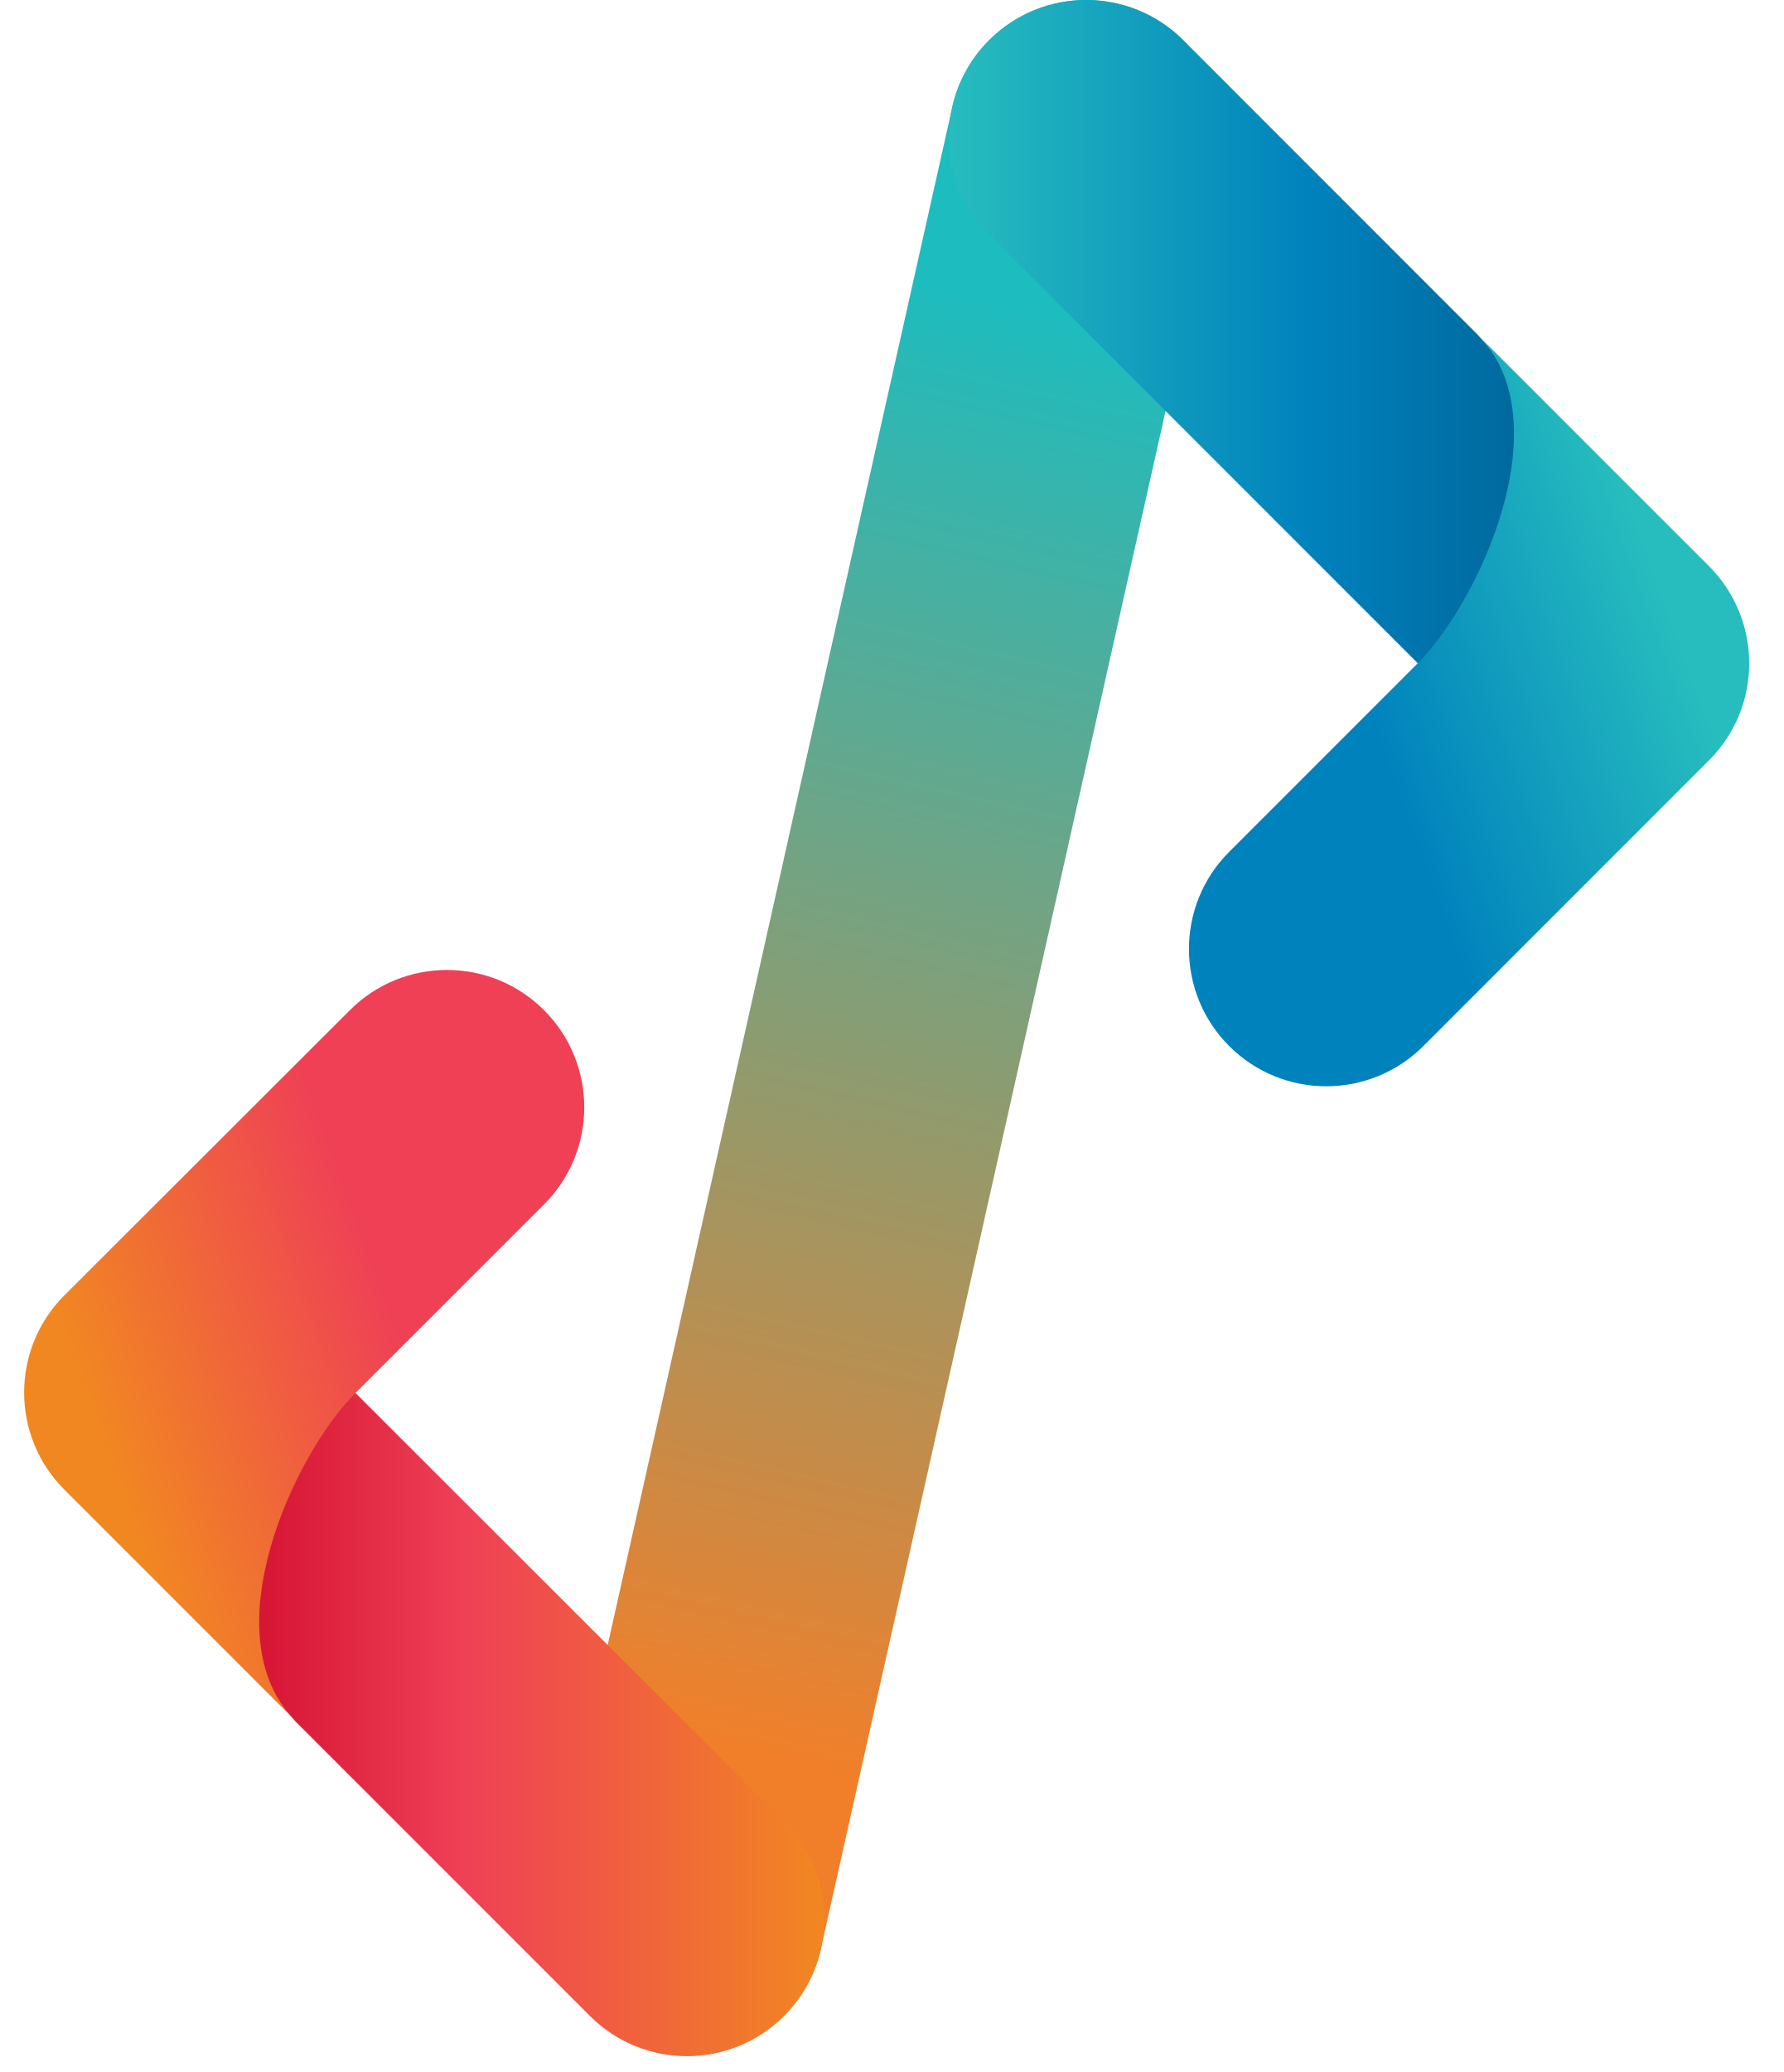
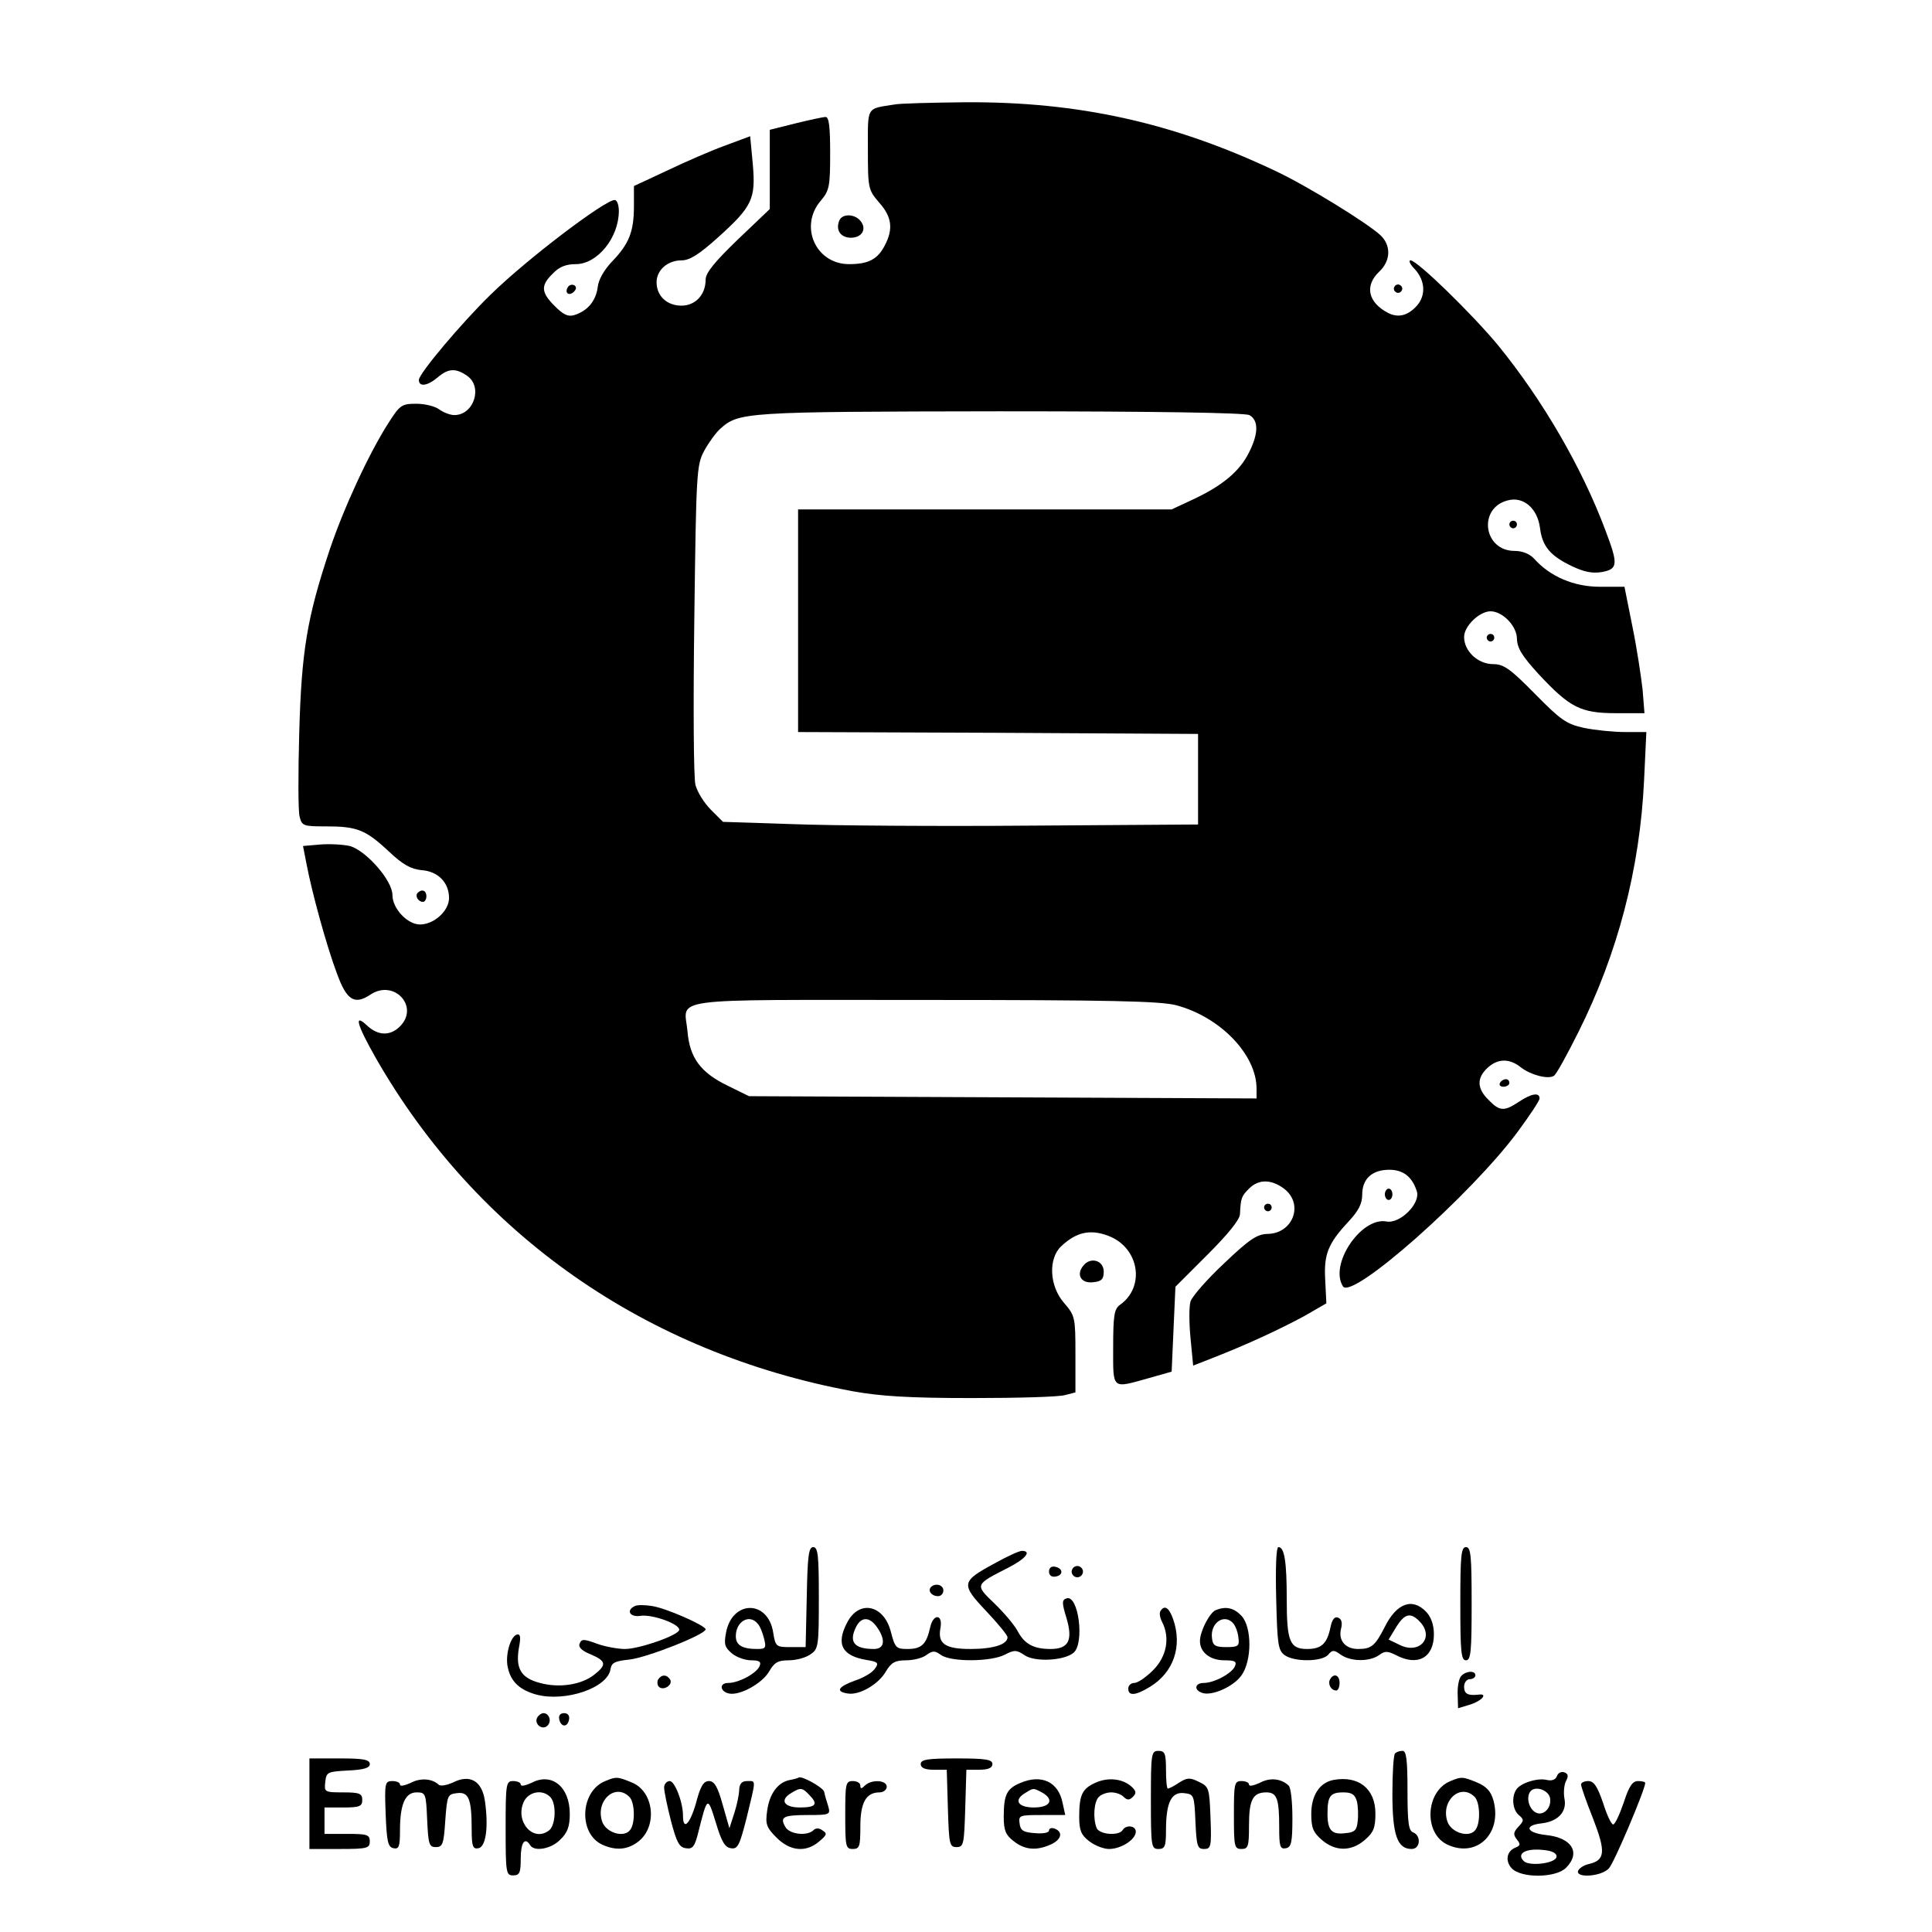
- <svg xmlns="http://www.w3.org/2000/svg" viewBox="170.58 0 178.022 206.752" style="max-height: 500px" width="178.022" height="206.752">
-   <defs>
-     <style>.cls-1{fill:#333132;}.cls-2{fill:url(#linear-gradient);}.cls-3{fill:url(#linear-gradient-2);}.cls-4{fill:url(#linear-gradient-3);}.cls-5{fill:url(#linear-gradient-4);}.cls-6{fill:url(#linear-gradient-5);}</style>
-     <linearGradient gradientUnits="userSpaceOnUse" y2="0.49" x2="282.63" y1="204.64" x1="235.5" id="linear-gradient">
-       <stop stop-color="#f17f2a" offset="0.15" />
-       <stop stop-color="#1dbcbf" offset="0.85" />
-     </linearGradient>
-     <linearGradient gradientUnits="userSpaceOnUse" gradientTransform="translate(228.26 553.44) rotate(180)" y2="519.39" x2="-98.94" y1="519.39" x1="-37.02" id="linear-gradient-2">
-       <stop stop-color="#27bdbe" offset="0" />
-       <stop stop-color="#0082bd" offset="0.58" />
-       <stop stop-color="#006a9f" offset="0.9" />
-     </linearGradient>
-     <linearGradient gradientUnits="userSpaceOnUse" gradientTransform="translate(228.26 553.44) rotate(180)" y2="472.25" x2="-55.19" y1="494.12" x1="-115.28" id="linear-gradient-3">
-       <stop stop-color="#27bdbe" offset="0.1" />
-       <stop stop-color="#0082bd" offset="0.6" />
-     </linearGradient>
-     <linearGradient gradientUnits="userSpaceOnUse" y2="171.07" x2="190.93" y1="171.07" x1="252.85" id="linear-gradient-4">
-       <stop stop-color="#f18721" offset="0" />
-       <stop stop-color="#ef4056" offset="0.58" />
-       <stop stop-color="#d71635" offset="0.9" />
-     </linearGradient>
-     <linearGradient gradientUnits="userSpaceOnUse" y2="123.93" x2="234.69" y1="145.8" x1="174.59" id="linear-gradient-5">
-       <stop stop-color="#f18721" offset="0.1" />
-       <stop stop-color="#ef4056" offset="0.6" />
-     </linearGradient>
-   </defs>
-   <g data-name="Layer 2" id="Layer_2">
-     <g data-name="Layer 1" id="Layer_1-2">
-       <path d="M0,276.9V244.13H16q6.18,0,9.29,2.34a7.36,7.36,0,0,1,3.12,6.18,7.8,7.8,0,0,1-1.27,4.47,8.28,8.28,0,0,1-3.46,2.93,11.76,11.76,0,0,1-5.06,1l.89-1.92a14,14,0,0,1,5.48,1,8,8,0,0,1,5.06,7.8,7.62,7.62,0,0,1-3.33,6.58Q23.4,276.9,17,276.9Zm7.54-5.71h8.85a8.48,8.48,0,0,0,4.47-1,3.36,3.36,0,0,0,1.52-3.07,3.42,3.42,0,0,0-1.52-3.06,8.17,8.17,0,0,0-4.47-1H7v-5.52h8.09a7.76,7.76,0,0,0,4.24-1,3.27,3.27,0,0,0,1.48-2.93,3.22,3.22,0,0,0-1.48-2.88,7.76,7.76,0,0,0-4.24-1H7.54Z" class="cls-1" />
-       <path d="M43.07,277.28a11.68,11.68,0,0,1-5.06-1,7.67,7.67,0,0,1-3.23-2.74,7,7,0,0,1-1.12-3.88,7.09,7.09,0,0,1,1.1-3.94,7.22,7.22,0,0,1,3.49-2.64,16.89,16.89,0,0,1,6.22-1h6.7v4.26h-5.9a5.46,5.46,0,0,0-3.53.84,2.68,2.68,0,0,0-1,2.11,2.62,2.62,0,0,0,1.1,2.22,4.92,4.92,0,0,0,3,.82,6.25,6.25,0,0,0,3.27-.87,4.91,4.91,0,0,0,2.11-2.55l1.12,3.37a6.5,6.5,0,0,1-2.9,3.7A10.44,10.44,0,0,1,43.07,277.28Zm7.68-.38V272l-.47-1.08v-8.8a4.71,4.71,0,0,0-1.43-3.65,6.27,6.27,0,0,0-4.38-1.31,12.7,12.7,0,0,0-3.95.63,10.29,10.29,0,0,0-3.3,1.71l-2.62-5.11a15.84,15.84,0,0,1,5-2.24,22.2,22.2,0,0,1,5.9-.8q5.76,0,8.94,2.72t3.18,8.47V276.9Z" class="cls-1" />
-       <path d="M64.18,276.9V242.16h7.31v14.66L71,264.26l.14,7.49v5.15Zm14.89.38a11,11,0,0,1-5.71-1.41,8.91,8.91,0,0,1-3.65-4.28,18.07,18.07,0,0,1-1.27-7.28A17.33,17.33,0,0,1,69.78,257a9.41,9.41,0,0,1,3.72-4.26,10.84,10.84,0,0,1,5.57-1.4,12.84,12.84,0,0,1,6.39,1.59,11.63,11.63,0,0,1,4.49,4.5,14.9,14.9,0,0,1,0,13.71,11.82,11.82,0,0,1-4.49,4.52A12.65,12.65,0,0,1,79.07,277.28Zm-1.26-6a6.3,6.3,0,0,0,3.25-.84A6.19,6.19,0,0,0,83.35,268a8.45,8.45,0,0,0,0-7.47,6.15,6.15,0,0,0-5.54-3.23,6.34,6.34,0,0,0-3.28.85,6.06,6.06,0,0,0-2.3,2.38,8.72,8.72,0,0,0,0,7.47,6,6,0,0,0,2.3,2.41A6.43,6.43,0,0,0,77.81,271.28Z" class="cls-1" />
-       <path d="M94.61,286.36a14.8,14.8,0,0,1-3.23-.35A8.12,8.12,0,0,1,88.76,285l2-5.29a5.17,5.17,0,0,0,3.09.89,2.76,2.76,0,0,0,2.17-.91,4,4,0,0,0,.82-2.74V251.71h7.3v25.14a9.52,9.52,0,0,1-2.48,6.93A9.27,9.27,0,0,1,94.61,286.36Zm5.85-38.16A4.61,4.61,0,0,1,97.19,247a3.95,3.95,0,0,1,0-5.8,4.61,4.61,0,0,1,3.27-1.17,4.83,4.83,0,0,1,3.28,1.1A3.59,3.59,0,0,1,105,244a4,4,0,0,1-1.24,3A4.52,4.52,0,0,1,100.46,248.2Z" class="cls-1" />
-       <path d="M114.51,248.2a4.64,4.64,0,0,1-3.28-1.17,4,4,0,0,1,0-5.8,4.64,4.64,0,0,1,3.28-1.17,4.81,4.81,0,0,1,3.27,1.1,3.56,3.56,0,0,1,1.27,2.83,4,4,0,0,1-1.24,3A4.55,4.55,0,0,1,114.51,248.2Zm-3.65,28.7V251.71h7.3V276.9Z" class="cls-1" />
-       <path d="M154.39,277.46a19.51,19.51,0,0,1-7-1.24A16.37,16.37,0,0,1,138,267.3a18,18,0,0,1,0-13.57,16.25,16.25,0,0,1,3.75-5.39,17.1,17.1,0,0,1,5.64-3.53,20.84,20.84,0,0,1,14.77.23,15.13,15.13,0,0,1,5.78,4.33l-4.87,4.5a11.37,11.37,0,0,0-3.74-2.88,10.53,10.53,0,0,0-4.5-1,11.46,11.46,0,0,0-4.21.75,9.56,9.56,0,0,0-3.32,2.15,9.92,9.92,0,0,0-2.18,3.33,12.17,12.17,0,0,0,0,8.52,9.88,9.88,0,0,0,2.18,3.32,9.42,9.42,0,0,0,3.32,2.15,11.46,11.46,0,0,0,4.21.75,10.53,10.53,0,0,0,4.5-1,11.12,11.12,0,0,0,3.74-2.92l4.87,4.49a15.08,15.08,0,0,1-5.78,4.35A19.2,19.2,0,0,1,154.39,277.46Z" class="cls-1" />
-       <path d="M183.6,277.28a14.76,14.76,0,0,1-7.13-1.69,12.78,12.78,0,0,1-4.92-4.61,13.35,13.35,0,0,1,0-13.39,12.65,12.65,0,0,1,4.92-4.59,16.12,16.12,0,0,1,14.25,0,12.54,12.54,0,0,1,4.92,4.57,12.8,12.8,0,0,1-4.92,18A14.83,14.83,0,0,1,183.6,277.28Zm0-6a6.43,6.43,0,0,0,3.28-.84,6,6,0,0,0,2.3-2.41,8.72,8.72,0,0,0,0-7.47,6.06,6.06,0,0,0-2.3-2.38,6.73,6.73,0,0,0-6.55,0,6.18,6.18,0,0,0-2.32,2.38,8.45,8.45,0,0,0,0,7.47,6.12,6.12,0,0,0,2.32,2.41A6.39,6.39,0,0,0,183.6,271.28Z" class="cls-1" />
-       <path d="M217.59,251.34a11.77,11.77,0,0,1,5.36,1.19,8.64,8.64,0,0,1,3.72,3.66,12.83,12.83,0,0,1,1.36,6.29V276.9h-7.3V263.61a6.49,6.49,0,0,0-1.34-4.5,4.84,4.84,0,0,0-3.76-1.45,6.53,6.53,0,0,0-3.12.73,5,5,0,0,0-2.15,2.22,8.3,8.3,0,0,0-.77,3.84V276.9h-7.31V251.71h7v7L208,256.58a9.31,9.31,0,0,1,3.88-3.88A12,12,0,0,1,217.59,251.34Z" class="cls-1" />
-       <path d="M243.11,277.28a24.35,24.35,0,0,1-6.21-.78,15.18,15.18,0,0,1-4.7-1.94l2.43-5.24a16.07,16.07,0,0,0,4.1,1.75,16.53,16.53,0,0,0,4.66.68,7.58,7.58,0,0,0,3.58-.61,1.86,1.86,0,0,0,1.05-1.68,1.44,1.44,0,0,0-.82-1.34,7.41,7.41,0,0,0-2.17-.68c-.91-.15-1.9-.31-3-.46s-2.16-.37-3.25-.64a11,11,0,0,1-3-1.19,6.12,6.12,0,0,1-2.17-2.15,6.71,6.71,0,0,1-.82-3.51,6.81,6.81,0,0,1,1.38-4.22,9.23,9.23,0,0,1,4-2.88,16.86,16.86,0,0,1,6.27-1,25.76,25.76,0,0,1,5.25.56,14.2,14.2,0,0,1,4.44,1.64l-2.43,5.2a12.41,12.41,0,0,0-3.68-1.48,17.3,17.3,0,0,0-3.58-.4,7.25,7.25,0,0,0-3.55.66,1.94,1.94,0,0,0-1.13,1.68,1.51,1.51,0,0,0,.82,1.41,7.65,7.65,0,0,0,2.18.75c.9.19,1.89.35,3,.49a27,27,0,0,1,3.25.63,11.48,11.48,0,0,1,3,1.2,6.14,6.14,0,0,1,2.17,2.1,6.37,6.37,0,0,1,.85,3.49,6.53,6.53,0,0,1-1.41,4.14,9.12,9.12,0,0,1-4.05,2.84A17.91,17.91,0,0,1,243.11,277.28Z" class="cls-1" />
-       <path d="M270.12,277.28a12.49,12.49,0,0,1-5.6-1.22,8.56,8.56,0,0,1-3.81-3.72,13.27,13.27,0,0,1-1.36-6.39V251.71h7.3v13.16a6.72,6.72,0,0,0,1.34,4.61,4.83,4.83,0,0,0,3.77,1.48,6.1,6.1,0,0,0,3-.73,4.93,4.93,0,0,0,2.06-2.25,8.56,8.56,0,0,0,.75-3.81V251.71h7.3V276.9h-6.92V270l1.26,2a8.64,8.64,0,0,1-3.72,3.95A11.07,11.07,0,0,1,270.12,277.28Z" class="cls-1" />
-       <path d="M291.65,276.9V242.16H299V276.9Z" class="cls-1" />
-       <path d="M304.57,257.89v-5.61H322v5.61Zm13.3,19.39a9.85,9.85,0,0,1-6.93-2.28c-1.66-1.51-2.48-3.76-2.48-6.76v-22.1h7.3v22a3.36,3.36,0,0,0,.84,2.45,3.07,3.07,0,0,0,2.3.87,4.69,4.69,0,0,0,3-.94l2,5.15a8.09,8.09,0,0,1-2.69,1.2A13.39,13.39,0,0,1,317.87,277.28Z" class="cls-1" />
-       <path d="M348.48,276.9V250.31H338v-6.18h28.55v6.18H356.07V276.9Z" class="cls-1" />
-       <path d="M380,277.28a16.26,16.26,0,0,1-7.56-1.69,12.44,12.44,0,0,1-5-4.61,12.62,12.62,0,0,1-1.77-6.67,12.8,12.8,0,0,1,1.75-6.72,12.46,12.46,0,0,1,4.8-4.59,15,15,0,0,1,13.55-.09,11.76,11.76,0,0,1,4.71,4.49,13.56,13.56,0,0,1,1.73,7c0,.28,0,.6,0,1s-.06.7-.09,1H371.61v-4.26h16.62l-2.81,1.26a6.92,6.92,0,0,0-.8-3.42,5.85,5.85,0,0,0-2.2-2.27,6.4,6.4,0,0,0-3.27-.82,6.57,6.57,0,0,0-3.3.82,5.68,5.68,0,0,0-2.23,2.3,7.22,7.22,0,0,0-.79,3.49v1.12a7.09,7.09,0,0,0,.91,3.63,6,6,0,0,0,2.58,2.38,8.65,8.65,0,0,0,3.9.82,9.62,9.62,0,0,0,3.54-.6,8.71,8.71,0,0,0,2.78-1.83l3.89,4.21a11.31,11.31,0,0,1-4.35,3A16.16,16.16,0,0,1,380,277.28Z" class="cls-1" />
-       <path d="M409.25,277.28a15.45,15.45,0,0,1-7.26-1.67,12.39,12.39,0,0,1-5-4.61,12.7,12.7,0,0,1,5-18,15.45,15.45,0,0,1,7.26-1.66,13.88,13.88,0,0,1,6.93,1.66,10.13,10.13,0,0,1,4.35,4.75l-5.66,3.05a6.59,6.59,0,0,0-2.46-2.62,6.27,6.27,0,0,0-3.21-.85,6.67,6.67,0,0,0-3.37.85,6,6,0,0,0-2.36,2.38,8.5,8.5,0,0,0,0,7.49,6,6,0,0,0,2.36,2.39,6.77,6.77,0,0,0,3.37.84,6.44,6.44,0,0,0,3.21-.82,6.33,6.33,0,0,0,2.46-2.64l5.66,3.09a10.11,10.11,0,0,1-4.35,4.7A13.89,13.89,0,0,1,409.25,277.28Z" class="cls-1" />
-       <path d="M439.87,251.34a11.83,11.83,0,0,1,5.36,1.19,8.75,8.75,0,0,1,3.72,3.66,12.94,12.94,0,0,1,1.36,6.29V276.9H443V263.61a6.49,6.49,0,0,0-1.33-4.5,4.86,4.86,0,0,0-3.77-1.45,6.49,6.49,0,0,0-3.11.73,5,5,0,0,0-2.16,2.22,8.43,8.43,0,0,0-.77,3.84V276.9h-7.3V242.16h7.3v16.53l-1.64-2.11a9.33,9.33,0,0,1,3.89-3.88A11.9,11.9,0,0,1,439.87,251.34Z" class="cls-1" />
-       <path d="M460.56,248.2a4.62,4.62,0,0,1-3.28-1.17,4,4,0,0,1,0-5.8,4.62,4.62,0,0,1,3.28-1.17,4.81,4.81,0,0,1,3.27,1.1A3.56,3.56,0,0,1,465.1,244a4,4,0,0,1-1.24,3A4.55,4.55,0,0,1,460.56,248.2Zm-3.65,28.7V251.71h7.3V276.9Z" class="cls-1" />
-       <path d="M483.5,277.28a16.23,16.23,0,0,1-7.56-1.69,12.44,12.44,0,0,1-5-4.61,12.63,12.63,0,0,1-1.78-6.67,12.81,12.81,0,0,1,1.76-6.72,12.46,12.46,0,0,1,4.8-4.59,15,15,0,0,1,13.55-.09,11.76,11.76,0,0,1,4.71,4.49,13.56,13.56,0,0,1,1.73,7c0,.28,0,.6-.05,1s-.06.7-.09,1H475.07v-4.26h16.62l-2.81,1.26a6.92,6.92,0,0,0-.8-3.42,5.85,5.85,0,0,0-2.2-2.27,6.4,6.4,0,0,0-3.27-.82,6.57,6.57,0,0,0-3.3.82,5.68,5.68,0,0,0-2.23,2.3,7.22,7.22,0,0,0-.79,3.49v1.12a7.09,7.09,0,0,0,.91,3.63,6,6,0,0,0,2.58,2.38,8.65,8.65,0,0,0,3.9.82,9.62,9.62,0,0,0,3.54-.6A8.71,8.71,0,0,0,490,269l3.89,4.21a11.31,11.31,0,0,1-4.35,3A16.16,16.16,0,0,1,483.5,277.28Z" class="cls-1" />
-       <path d="M509,277.28a24.33,24.33,0,0,1-6.2-.78,15.36,15.36,0,0,1-4.71-1.94l2.44-5.24a16,16,0,0,0,4.09,1.75,16.58,16.58,0,0,0,4.66.68,7.55,7.55,0,0,0,3.58-.61,1.85,1.85,0,0,0,1.06-1.68,1.46,1.46,0,0,0-.82-1.34,7.59,7.59,0,0,0-2.18-.68c-.9-.15-1.9-.31-3-.46s-2.16-.37-3.26-.64a10.81,10.81,0,0,1-3-1.19,6.15,6.15,0,0,1-2.18-2.15,6.71,6.71,0,0,1-.82-3.51,6.81,6.81,0,0,1,1.38-4.22,9.26,9.26,0,0,1,4-2.88,16.79,16.79,0,0,1,6.27-1,25.74,25.74,0,0,1,5.24.56,14.36,14.36,0,0,1,4.45,1.64l-2.44,5.2a12.36,12.36,0,0,0-3.67-1.48,17.37,17.37,0,0,0-3.58-.4,7.32,7.32,0,0,0-3.56.66,1.93,1.93,0,0,0-1.12,1.68,1.51,1.51,0,0,0,.82,1.41,7.58,7.58,0,0,0,2.17.75c.91.19,1.9.35,3,.49a27.36,27.36,0,0,1,3.25.63,11.55,11.55,0,0,1,3,1.2,6.17,6.17,0,0,1,2.18,2.1,6.46,6.46,0,0,1,.84,3.49,6.58,6.58,0,0,1-1.4,4.14,9.24,9.24,0,0,1-4,2.84A18,18,0,0,1,509,277.28Z" class="cls-1" />
-       <path d="M239.16,205.12a14.16,14.16,0,0,1-3-.33,13.71,13.71,0,0,1-10.37-16.37L265.62,10.71a13.7,13.7,0,0,1,26.74,6L252.52,194.41A13.71,13.71,0,0,1,239.16,205.12Z" class="cls-2" />
-       <path d="M269.3,23.4l42.78,42.78c5.84,7.91,27.07-9.6,6-32.76L288.67,4A13.7,13.7,0,1,0,269.3,23.4Z" class="cls-3" />
-       <path d="M312.08,66.18,293.26,85a13.7,13.7,0,0,0,19.38,19.38l28.51-28.51a13.71,13.71,0,0,0,0-19.38L318.07,33.42C326.56,41.91,318.25,60,312.08,66.18Z" class="cls-4" />
-       <path d="M248.84,181.73,206.06,139c-5.85-7.92-27.07,9.59-6,32.76l29.4,29.4a13.7,13.7,0,1,0,19.38-19.38Z" class="cls-5" />
-       <path d="M206.06,139l18.82-18.82a13.7,13.7,0,0,0-19.38-19.38L177,129.26a13.71,13.71,0,0,0,0,19.38l23.07,23.07C191.57,163.22,199.89,145.12,206.06,139Z" class="cls-6" />
-     </g>
+ <svg xmlns="http://www.w3.org/2000/svg" version="1.0" width="512pt" height="512pt" viewBox="0 0 512 512" preserveAspectRatio="xMidYMid meet">
+   <g transform="translate(0,512) scale(0.1,-0.1)" fill="#000000" stroke="none">
+     <path d="M2370 4843 c-75 -12 -70 -3 -70 -119 0 -104 1 -107 30 -141 33 -37 38 -69 15 -113 -19 -37 -43 -50 -95 -50 -88 0 -133 100 -75 168 23 27 25 38 25 126 0 70 -3 96 -12 96 -7 0 -43 -8 -80 -17 l-68 -17 0 -105 0 -105 -85 -81 c-61 -59 -85 -88 -85 -106 0 -40 -27 -69 -64 -69 -39 0 -66 26 -66 62 0 32 29 58 66 58 22 0 47 16 97 61 91 82 100 102 92 194 l-7 74 -67 -25 c-36 -13 -105 -43 -153 -66 l-88 -41 0 -53 c0 -68 -13 -100 -57 -146 -22 -23 -37 -49 -39 -69 -5 -37 -27 -63 -62 -74 -17 -5 -29 1 -52 24 -36 36 -38 54 -5 86 17 18 35 25 61 25 57 0 114 70 114 141 0 16 -5 29 -11 29 -26 0 -232 -156 -329 -251 -76 -74 -190 -209 -190 -226 0 -19 23 -16 50 7 28 24 48 25 78 4 42 -29 18 -104 -34 -104 -11 0 -29 7 -40 15 -10 8 -38 15 -60 15 -39 0 -44 -3 -74 -50 -52 -81 -119 -226 -156 -336 -60 -180 -75 -268 -81 -486 -3 -108 -3 -208 1 -222 6 -25 10 -26 71 -26 81 0 104 -9 165 -66 38 -36 59 -47 87 -50 44 -3 73 -33 73 -74 0 -34 -40 -70 -77 -70 -33 0 -73 42 -73 78 0 39 -70 118 -113 130 -18 4 -53 6 -78 4 l-46 -4 9 -46 c14 -75 54 -221 81 -292 26 -72 47 -84 90 -55 62 40 129 -33 77 -85 -26 -26 -58 -25 -87 2 -36 34 -28 4 23 -86 268 -468 715 -781 1264 -883 72 -13 148 -18 315 -18 121 0 232 3 248 8 l27 7 0 101 c0 98 -1 102 -30 136 -39 44 -43 118 -7 151 40 37 76 45 124 27 82 -31 99 -135 31 -183 -15 -11 -18 -27 -18 -113 0 -113 -5 -109 95 -81 l60 17 5 113 5 112 85 85 c54 54 85 92 86 107 2 43 4 48 24 68 26 26 60 25 94 -1 52 -41 22 -119 -46 -119 -27 -1 -48 -15 -114 -78 -45 -42 -85 -88 -89 -101 -4 -13 -4 -56 0 -97 l7 -73 51 20 c95 37 182 78 243 111 l59 34 -3 61 c-4 69 7 97 62 156 26 28 36 47 36 71 0 42 26 66 72 66 37 0 61 -19 73 -58 9 -32 -45 -86 -81 -79 -67 12 -152 -114 -115 -172 24 -37 341 244 464 411 31 42 57 81 57 87 0 17 -22 13 -55 -9 -39 -26 -51 -25 -80 5 -31 30 -32 58 -3 85 27 25 58 26 89 1 26 -20 72 -32 87 -22 6 3 35 56 65 116 104 208 163 432 174 668 l6 127 -56 0 c-31 0 -80 5 -109 11 -47 10 -62 21 -130 90 -66 67 -83 79 -111 79 -40 0 -77 34 -77 72 0 29 41 68 70 68 32 0 70 -39 70 -73 1 -25 14 -46 58 -94 82 -88 111 -103 204 -103 l76 0 -5 63 c-4 34 -15 109 -27 167 l-21 105 -65 0 c-69 0 -132 27 -174 74 -12 13 -31 21 -52 21 -83 0 -98 114 -18 134 41 11 78 -21 85 -72 6 -50 27 -75 86 -103 32 -15 53 -19 78 -15 43 8 44 20 9 112 -62 165 -165 343 -284 489 -67 81 -214 225 -232 225 -6 0 -1 -11 12 -24 27 -30 29 -69 5 -96 -24 -27 -50 -33 -77 -19 -53 28 -62 72 -23 109 31 29 32 70 3 97 -36 33 -195 131 -278 170 -270 128 -523 184 -823 182 -89 -1 -173 -3 -187 -6z m941 -823 c25 -14 24 -50 -1 -99 -24 -49 -69 -87 -145 -123 l-60 -28 -495 0 -495 0 0 -295 0 -295 530 -2 530 -3 0 -120 0 -120 -445 -3 c-245 -2 -528 0 -630 4 l-184 6 -32 32 c-18 18 -36 47 -41 66 -5 20 -6 214 -3 440 5 389 6 407 26 445 12 22 31 48 42 58 50 45 62 46 740 47 425 0 650 -4 663 -10z m-194 -1564 c117 -31 213 -131 213 -221 l0 -26 -672 3 -673 3 -57 28 c-72 35 -100 74 -106 143 -8 92 -71 84 625 84 496 0 628 -3 670 -14z" />
+     <path d="M2224 4535 c-10 -25 4 -45 31 -45 30 0 43 24 25 45 -16 19 -49 19 -56 0z" />
+     <path d="M1505 4359 c-10 -15 3 -25 16 -12 7 7 7 13 1 17 -6 3 -14 1 -17 -5z" />
+     <path d="M3696 4361 c-4 -5 -2 -12 3 -15 5 -4 12 -2 15 3 4 5 2 12 -3 15 -5 4 -12 2 -15 -3z" />
+     <path d="M4000 3730 c0 -5 5 -10 10 -10 6 0 10 5 10 10 0 6 -4 10 -10 10 -5 0 -10 -4 -10 -10z" />
+     <path d="M3940 3430 c0 -5 5 -10 10 -10 6 0 10 5 10 10 0 6 -4 10 -10 10 -5 0 -10 -4 -10 -10z" />
+     <path d="M1107 2754 c-8 -8 1 -24 14 -24 5 0 9 7 9 15 0 15 -12 20 -23 9z" />
+     <path d="M3975 2250 c-3 -5 1 -10 9 -10 9 0 16 5 16 10 0 6 -4 10 -9 10 -6 0 -13 -4 -16 -10z" />
+     <path d="M3670 1955 c0 -8 5 -15 10 -15 6 0 10 7 10 15 0 8 -4 15 -10 15 -5 0 -10 -7 -10 -15z" />
+     <path d="M3350 1920 c0 -5 5 -10 10 -10 6 0 10 5 10 10 0 6 -4 10 -10 10 -5 0 -10 -4 -10 -10z" />
+     <path d="M2871 1766 c-20 -24 -6 -48 26 -44 22 2 28 8 28 28 0 30 -35 40 -54 16z" />
+     <path d="M2138 888 l-3 -133 -40 0 c-38 0 -40 1 -46 39 -14 87 -109 86 -125 -1 -6 -31 -3 -39 16 -55 12 -10 35 -18 51 -18 21 0 27 -4 22 -15 -7 -19 -55 -45 -83 -45 -25 0 -22 -23 2 -28 29 -6 88 27 106 58 14 24 23 30 52 30 20 0 46 7 58 16 21 14 22 22 22 150 0 111 -2 134 -15 134 -12 0 -15 -24 -17 -132z m-130 -71 c6 -6 13 -24 17 -40 6 -24 4 -27 -18 -27 -40 0 -57 10 -57 34 0 39 36 60 58 33z" />
+     <path d="M3382 884 c3 -121 5 -137 22 -150 26 -19 100 -18 116 1 11 13 15 13 33 0 27 -19 77 -19 102 -1 15 11 22 11 44 0 58 -31 101 -7 101 55 0 24 -7 45 -20 59 -37 39 -79 24 -111 -41 -25 -49 -35 -57 -70 -57 -34 0 -53 23 -45 54 4 16 1 26 -8 29 -9 4 -16 -5 -20 -25 -9 -44 -24 -58 -62 -58 -46 0 -54 20 -54 132 0 99 -6 138 -22 138 -6 0 -8 -53 -6 -136z m382 -63 c37 -41 -2 -85 -53 -61 l-31 15 20 33 c23 37 39 40 64 13z" />
+     <path d="M3870 870 c0 -127 2 -150 15 -150 13 0 15 23 15 150 0 127 -2 150 -15 150 -13 0 -15 -23 -15 -150z" />
+     <path d="M2636 977 c-89 -48 -90 -55 -23 -126 31 -33 57 -64 57 -70 0 -19 -38 -31 -98 -31 -67 0 -87 14 -80 54 8 39 -19 41 -27 3 -10 -45 -23 -57 -60 -57 -30 0 -33 3 -44 45 -18 72 -84 87 -116 25 -30 -57 -14 -88 51 -99 31 -5 34 -8 22 -24 -7 -10 -31 -24 -53 -31 -44 -16 -52 -29 -18 -34 31 -5 82 25 101 59 14 23 24 29 53 29 19 0 44 6 54 14 17 12 22 12 39 0 27 -19 133 -18 169 1 25 13 31 13 53 -2 28 -18 104 -14 129 7 30 25 13 156 -19 144 -12 -4 -12 -12 0 -51 18 -60 6 -83 -42 -83 -46 0 -70 14 -88 49 -9 16 -36 48 -61 72 -52 50 -52 49 38 95 45 23 62 44 35 44 -7 0 -40 -15 -72 -33z m-312 -169 c24 -34 20 -58 -8 -58 -53 0 -68 19 -46 61 14 25 35 24 54 -3z" />
+     <path d="M2780 955 c0 -10 7 -15 18 -13 21 4 19 22 -2 26 -10 2 -16 -3 -16 -13z" />
+     <path d="M2840 955 c0 -8 7 -15 15 -15 8 0 15 7 15 15 0 8 -7 15 -15 15 -8 0 -15 -7 -15 -15z" />
+     <path d="M2467 914 c-9 -10 2 -24 19 -24 8 0 14 7 14 15 0 15 -21 21 -33 9z" />
+     <path d="M1683 864 c-25 -11 -14 -31 15 -26 31 4 102 -21 102 -37 0 -14 -105 -51 -144 -51 -18 0 -52 6 -74 14 -35 13 -41 13 -46 0 -4 -9 6 -19 29 -28 42 -18 43 -28 10 -54 -34 -27 -93 -36 -144 -22 -50 13 -65 38 -56 92 6 31 4 39 -6 36 -17 -6 -31 -57 -23 -88 8 -37 32 -59 76 -71 77 -20 189 18 196 68 3 17 12 21 50 25 46 5 201 66 202 80 0 10 -106 57 -143 62 -18 3 -38 3 -44 0z" />
+     <path d="M3075 850 c-3 -5 -1 -18 5 -29 21 -41 12 -91 -24 -127 -19 -19 -41 -34 -50 -34 -9 0 -16 -7 -16 -15 0 -20 19 -19 58 5 62 38 86 107 61 179 -11 31 -23 39 -34 21z" />
+     <path d="M3222 853 c-16 -6 -42 -56 -42 -82 0 -30 27 -51 65 -51 27 0 33 -3 28 -15 -7 -19 -55 -45 -83 -45 -23 0 -27 -18 -5 -26 25 -10 84 16 105 46 28 39 28 128 0 158 -20 21 -41 26 -68 15z m47 -36 c6 -8 12 -24 13 -38 3 -21 -1 -24 -32 -24 -29 0 -36 4 -38 23 -6 41 33 68 57 39z" />
+     <path d="M3872 678 c-6 -7 -10 -29 -9 -49 l1 -36 33 10 c31 10 47 30 21 26 -28 -3 -38 2 -38 21 0 11 7 20 15 20 8 0 15 5 15 10 0 14 -26 12 -38 -2z" />
+     <path d="M1744 669 c-3 -6 -2 -15 2 -19 12 -12 38 5 30 19 -9 14 -23 14 -32 0z" />
+     <path d="M3525 670 c-7 -12 2 -30 16 -30 5 0 9 9 9 20 0 21 -15 27 -25 10z" />
+     <path d="M1424 569 c-10 -17 13 -36 27 -22 12 12 4 33 -11 33 -5 0 -12 -5 -16 -11z" />
+     <path d="M1482 564 c4 -21 22 -23 26 -1 2 10 -3 17 -13 17 -10 0 -15 -6 -13 -16z" />
+     <path d="M3050 350 c0 -123 1 -130 20 -130 17 0 20 7 20 49 0 74 14 103 48 99 26 -3 27 -5 30 -75 3 -65 5 -73 23 -73 18 0 20 6 17 82 -3 80 -4 83 -31 96 -24 12 -31 11 -52 -2 -13 -9 -27 -16 -30 -16 -3 0 -5 23 -5 50 0 43 -3 50 -20 50 -19 0 -20 -7 -20 -130z" />
+     <path d="M3697 473 c-4 -3 -7 -52 -7 -107 0 -109 13 -146 51 -146 23 0 26 35 4 44 -12 4 -15 26 -15 111 0 81 -3 105 -13 105 -8 0 -17 -3 -20 -7z" />
+     <path d="M820 340 l0 -120 80 0 c73 0 80 2 80 20 0 18 -7 20 -60 20 l-60 0 0 35 0 35 50 0 c43 0 50 3 50 20 0 17 -7 20 -51 20 -49 0 -50 1 -47 28 3 26 6 27 61 30 42 2 57 7 57 17 0 12 -17 15 -80 15 l-80 0 0 -120z" />
+     <path d="M2440 445 c0 -10 11 -15 35 -15 l34 0 3 -102 c3 -95 4 -103 23 -103 19 0 20 8 23 103 l3 102 34 0 c24 0 35 5 35 15 0 12 -17 15 -95 15 -78 0 -95 -3 -95 -15z" />
+     <path d="M4126 413 c-4 -10 -14 -13 -27 -10 -24 6 -70 -8 -81 -26 -13 -20 -9 -54 7 -67 14 -12 14 -15 -1 -31 -14 -15 -14 -21 -4 -34 10 -12 9 -16 -3 -21 -24 -9 -29 -35 -11 -55 25 -27 117 -26 144 1 40 40 16 80 -53 87 -53 6 -59 26 -11 31 43 5 67 31 60 65 -3 16 -1 37 4 47 7 13 6 19 -4 23 -8 3 -17 -1 -20 -10z m-18 -59 c4 -29 -23 -51 -43 -34 -16 13 -20 42 -8 54 14 14 48 1 51 -20z m17 -154 c0 -18 -72 -27 -87 -12 -19 19 3 33 45 30 29 -2 42 -8 42 -18z" />
+     <path d="M1088 395 c-16 -7 -28 -10 -28 -4 0 5 -9 9 -20 9 -20 0 -21 -5 -18 -87 3 -74 6 -88 21 -91 14 -3 17 4 17 47 0 70 14 101 44 101 24 0 25 -3 28 -72 3 -65 5 -73 23 -73 18 0 21 8 25 70 5 67 6 70 31 73 31 4 39 -15 39 -96 0 -45 3 -53 18 -50 20 4 27 57 17 126 -8 53 -40 71 -85 48 -16 -7 -32 -10 -37 -6 -18 17 -49 19 -75 5z" />
+     <path d="M1408 395 c-16 -7 -28 -10 -28 -4 0 5 -9 9 -20 9 -19 0 -20 -7 -20 -125 0 -118 1 -125 20 -125 17 0 20 7 20 45 0 42 11 58 25 35 11 -18 56 -10 80 15 19 18 25 35 25 68 0 72 -48 111 -102 82z m50 -37 c17 -17 15 -73 -2 -88 -42 -34 -92 22 -68 75 13 27 49 34 70 13z" />
+     <path d="M1604 400 c-67 -27 -72 -140 -7 -169 36 -16 67 -13 95 9 51 40 41 132 -17 156 -39 16 -42 16 -71 4z m64 -42 c14 -14 16 -67 3 -86 -15 -24 -64 -10 -75 20 -19 55 34 104 72 66z" />
+     <path d="M2094 403 c-33 -6 -55 -37 -61 -82 -5 -35 -2 -44 25 -71 36 -36 78 -40 113 -10 20 17 22 21 9 29 -9 7 -18 7 -24 1 -17 -17 -65 -11 -75 9 -15 26 -5 31 61 31 57 0 59 1 53 23 -4 12 -9 29 -11 39 -4 12 -62 44 -68 37 -1 -1 -11 -4 -22 -6z m50 -39 c25 -25 19 -34 -24 -34 -43 0 -55 20 -22 39 23 14 28 14 46 -5z" />
+     <path d="M2704 395 c-36 -15 -44 -31 -44 -90 0 -35 5 -48 26 -64 30 -24 61 -26 99 -9 28 13 33 33 10 42 -8 3 -15 1 -15 -5 0 -6 -16 -9 -37 -7 -31 2 -39 7 -41 26 -3 21 0 22 59 22 l62 0 -7 32 c-11 56 -56 77 -112 53z m57 -25 c34 -19 23 -40 -21 -40 -43 0 -55 20 -22 39 21 13 20 13 43 1z" />
+     <path d="M2904 396 c-36 -16 -44 -32 -44 -91 0 -35 5 -48 26 -64 15 -12 39 -21 53 -21 32 0 71 25 71 46 0 16 -26 19 -35 4 -10 -16 -62 -12 -69 6 -10 26 -7 69 6 82 7 7 21 12 33 12 12 0 26 -5 33 -12 9 -9 15 -9 24 0 10 10 9 15 -2 26 -23 22 -62 27 -96 12z" />
+     <path d="M3338 395 c-16 -7 -28 -10 -28 -4 0 5 -9 9 -20 9 -19 0 -20 -7 -20 -90 0 -83 1 -90 20 -90 18 0 20 7 20 63 0 67 10 87 46 87 28 0 34 -17 34 -92 0 -51 2 -59 18 -56 14 3 17 15 17 80 0 42 -4 81 -10 86 -20 19 -50 22 -77 7z" />
+     <path d="M3534 403 c-37 -7 -59 -41 -59 -90 0 -37 5 -49 28 -69 36 -31 78 -31 114 0 23 20 28 32 28 70 0 66 -45 101 -111 89z m62 -57 c3 -13 4 -37 2 -52 -2 -24 -8 -30 -32 -32 -37 -5 -48 8 -48 51 0 47 7 57 42 57 23 0 31 -6 36 -24z" />
+     <path d="M3844 400 c-67 -27 -72 -140 -7 -169 77 -35 144 30 121 117 -7 25 -18 37 -43 48 -39 16 -42 16 -71 4z m64 -42 c14 -14 16 -67 3 -86 -15 -24 -64 -10 -75 20 -19 55 34 104 72 66z" />
+     <path d="M1760 383 c0 -10 8 -49 18 -88 15 -57 22 -71 40 -73 17 -3 23 4 32 40 25 99 25 99 47 28 15 -50 24 -66 40 -68 18 -3 23 7 42 82 25 103 25 96 1 96 -14 0 -20 -7 -21 -22 0 -13 -6 -41 -13 -63 l-13 -40 -18 63 c-13 47 -22 62 -36 62 -15 0 -23 -14 -35 -60 -16 -55 -34 -72 -34 -32 0 37 -22 92 -35 92 -8 0 -15 -8 -15 -17z" />
+     <path d="M2240 310 c0 -83 1 -90 20 -90 18 0 20 7 20 59 0 64 15 91 51 91 10 0 19 7 19 15 0 18 -41 20 -58 3 -9 -9 -12 -9 -12 0 0 7 -9 12 -20 12 -19 0 -20 -7 -20 -90z" />
+     <path d="M4190 391 c0 -6 14 -46 32 -91 34 -88 32 -110 -12 -120 -13 -3 -25 -11 -28 -18 -6 -20 63 -15 82 7 14 15 96 209 96 226 0 3 -9 5 -19 5 -15 0 -24 -14 -38 -57 -11 -32 -23 -58 -28 -58 -5 0 -17 26 -27 58 -15 43 -24 57 -39 57 -10 0 -19 -4 -19 -9z" />
  </g>
</svg>
